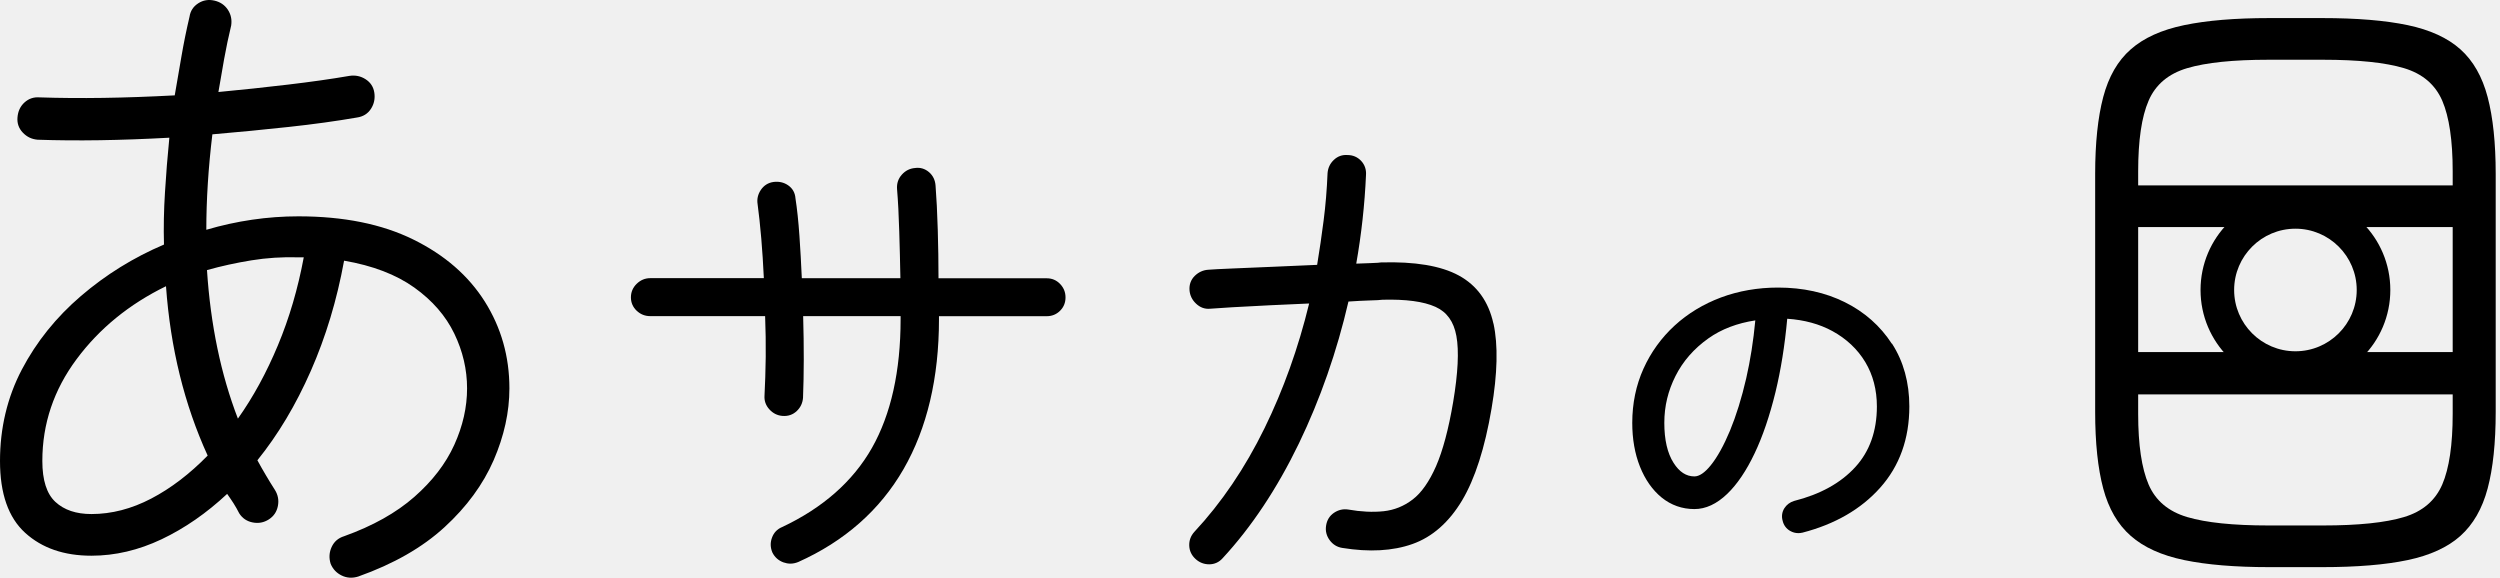
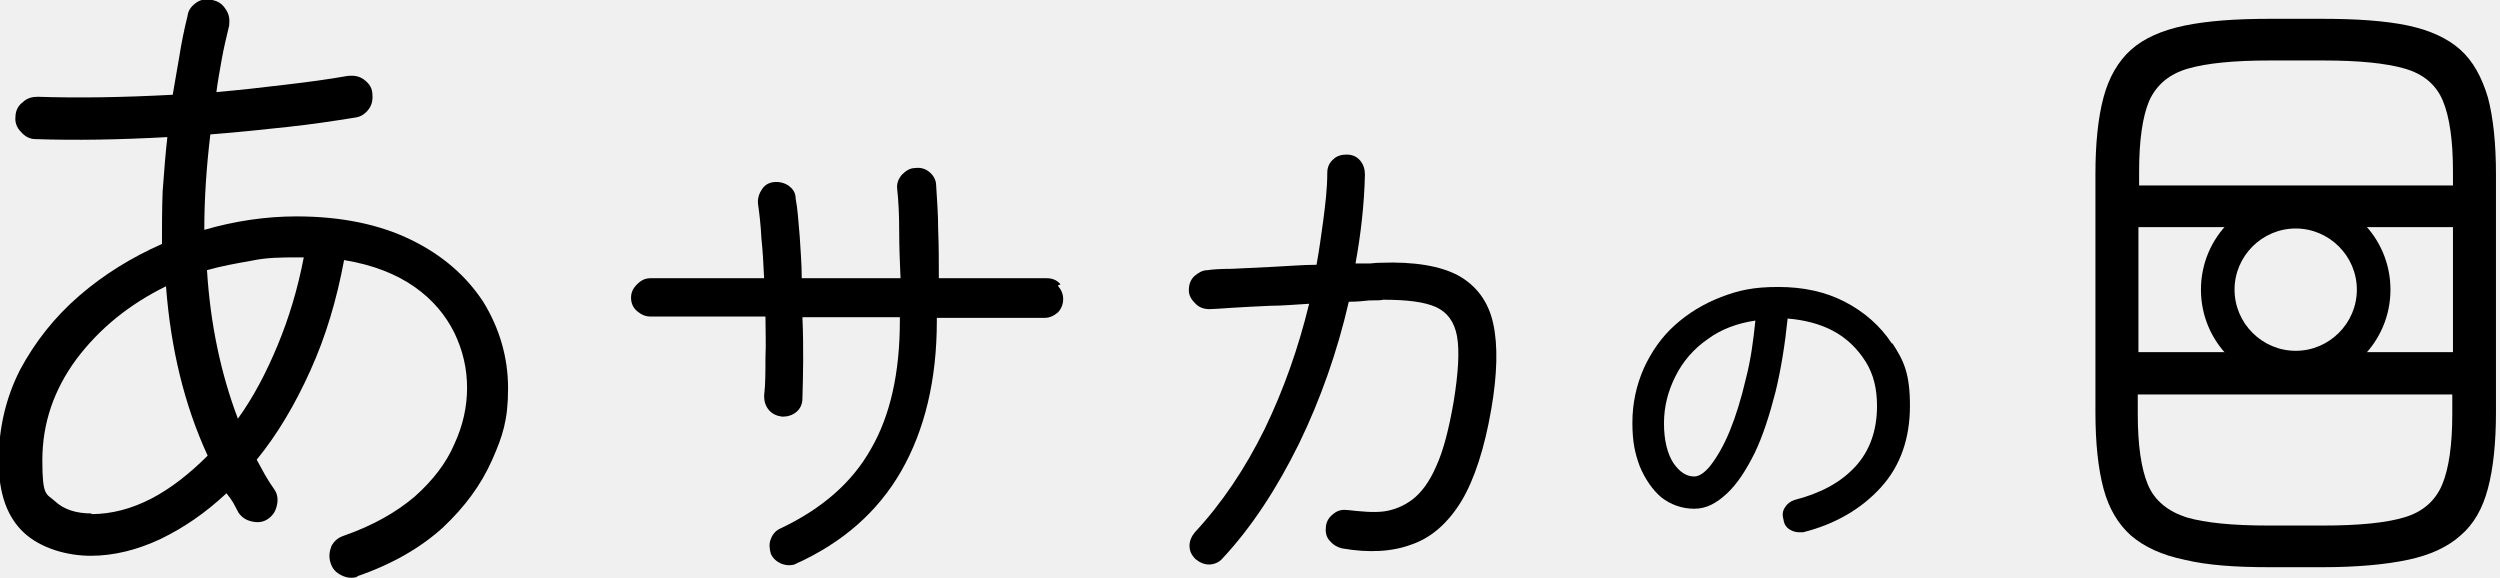
- <svg xmlns="http://www.w3.org/2000/svg" width="372" height="86" viewBox="0 0 372 86" fill="none">
-   <g clip-path="url(#clip0_2462_87)">
-     <path d="M53.3 85.79C52.43 86.06 51.61 86.01 50.85 85.64C50.08 85.27 49.53 84.69 49.2 83.89C48.93 83.02 48.98 82.19 49.35 81.39C49.72 80.59 50.33 80.06 51.2 79.79C55.47 78.26 58.95 76.31 61.65 73.94C64.35 71.57 66.33 68.99 67.6 66.19C68.87 63.39 69.5 60.59 69.5 57.79C69.5 54.99 68.87 52.27 67.6 49.64C66.33 47.01 64.35 44.72 61.65 42.79C58.95 40.86 55.46 39.52 51.2 38.79C50.13 44.66 48.48 50.12 46.25 55.19C44.02 60.26 41.37 64.69 38.3 68.49C38.7 69.22 39.11 69.96 39.55 70.69C39.98 71.42 40.43 72.16 40.9 72.89C41.36 73.62 41.52 74.42 41.35 75.29C41.18 76.16 40.73 76.82 40 77.29C39.27 77.76 38.46 77.91 37.6 77.74C36.73 77.57 36.07 77.12 35.6 76.39C35.33 75.86 35.05 75.36 34.75 74.89C34.45 74.42 34.13 73.96 33.8 73.49C30.73 76.36 27.48 78.61 24.05 80.24C20.61 81.87 17.13 82.69 13.6 82.69C9.53 82.69 6.25 81.56 3.75 79.29C1.25 77.02 0 73.46 0 68.59C0 63.72 1.08 59.12 3.25 54.99C5.42 50.86 8.35 47.21 12.05 44.04C15.75 40.87 19.86 38.32 24.4 36.39C24.33 33.86 24.38 31.26 24.55 28.59C24.71 25.92 24.93 23.22 25.2 20.49C17.93 20.89 11.4 20.99 5.6 20.79C4.73 20.72 4 20.37 3.4 19.74C2.8 19.11 2.53 18.36 2.6 17.49C2.67 16.56 3.02 15.81 3.65 15.24C4.28 14.67 5.03 14.42 5.9 14.49C11.83 14.69 18.53 14.59 26 14.19C26.33 12.26 26.67 10.32 27 8.39C27.33 6.46 27.73 4.49 28.2 2.49C28.33 1.62 28.77 0.96 29.5 0.49C30.23 0.02 31.03 -0.11 31.9 0.09C32.77 0.29 33.43 0.74 33.9 1.44C34.36 2.14 34.53 2.92 34.4 3.79C34 5.46 33.65 7.12 33.35 8.79C33.05 10.46 32.77 12.09 32.5 13.69C36.03 13.36 39.48 12.99 42.85 12.59C46.22 12.19 49.27 11.76 52 11.29C52.87 11.16 53.67 11.32 54.4 11.79C55.13 12.26 55.57 12.92 55.7 13.79C55.83 14.66 55.67 15.46 55.2 16.19C54.73 16.92 54.03 17.36 53.1 17.49C50.03 18.02 46.65 18.49 42.95 18.89C39.25 19.29 35.47 19.66 31.6 19.99C31 24.99 30.7 29.72 30.7 34.19C35.23 32.86 39.8 32.19 44.4 32.19C51.13 32.19 56.83 33.34 61.5 35.64C66.17 37.94 69.71 41.02 72.15 44.89C74.58 48.76 75.8 53.06 75.8 57.79C75.8 61.32 75.01 64.89 73.45 68.49C71.88 72.09 69.45 75.41 66.15 78.44C62.85 81.47 58.57 83.92 53.3 85.79ZM13.6 76.49C16.6 76.49 19.57 75.72 22.5 74.19C25.43 72.66 28.23 70.52 30.9 67.79C27.43 60.19 25.36 51.79 24.7 42.59C19.23 45.26 14.8 48.87 11.4 53.44C8 58.01 6.3 63.06 6.3 68.59C6.3 71.46 6.95 73.49 8.25 74.69C9.55 75.89 11.33 76.49 13.6 76.49ZM35.4 62.29C37.67 59.09 39.65 55.46 41.35 51.39C43.05 47.32 44.33 42.96 45.2 38.29H44.4C42 38.22 39.67 38.37 37.4 38.74C35.13 39.11 32.93 39.59 30.8 40.19C31.33 48.32 32.86 55.69 35.4 62.29Z" fill="black" />
-     <path d="M157.76 42.27C157.22 41.7 156.55 41.41 155.77 41.41H139.65C139.65 39.02 139.61 36.6 139.54 34.21C139.47 31.67 139.35 29.45 139.21 27.61C139.15 26.79 138.82 26.11 138.22 25.6C137.61 25.09 136.91 24.89 136.16 25C135.39 25.06 134.73 25.39 134.2 25.98C133.66 26.58 133.42 27.3 133.48 28.13C133.63 29.9 133.74 32.04 133.81 34.49C133.88 36.8 133.94 39.11 133.98 41.4H119.31C119.21 39.23 119.1 37.12 118.96 35.15C118.81 32.98 118.61 31.08 118.37 29.54C118.31 28.69 117.94 28.03 117.27 27.57C116.63 27.13 115.89 26.97 115.07 27.08C114.29 27.2 113.67 27.59 113.22 28.25C112.78 28.9 112.61 29.61 112.73 30.37C112.92 31.78 113.11 33.51 113.28 35.51C113.44 37.35 113.56 39.33 113.66 41.39H96.75C95.98 41.39 95.3 41.68 94.73 42.24C94.16 42.8 93.88 43.48 93.88 44.25C93.88 45.02 94.17 45.7 94.74 46.24C95.3 46.77 95.98 47.04 96.75 47.04H113.85C113.93 49.1 113.96 51.14 113.94 53.11C113.91 55.23 113.85 57.16 113.76 58.84C113.7 59.62 113.94 60.32 114.48 60.91C115.01 61.5 115.67 61.83 116.44 61.89C117.27 61.95 117.98 61.71 118.56 61.16C119.12 60.63 119.43 59.97 119.49 59.19C119.63 55.68 119.64 51.6 119.51 47.04H134.01V47.5C134.01 55.2 132.58 61.64 129.75 66.64C126.93 71.62 122.42 75.59 116.37 78.43C115.65 78.73 115.14 79.26 114.87 80.01C114.6 80.74 114.62 81.48 114.93 82.21C115.28 82.92 115.84 83.41 116.57 83.68C116.92 83.8 117.26 83.87 117.61 83.87C117.99 83.87 118.37 83.79 118.74 83.64H118.75C125.66 80.55 130.94 75.9 134.45 69.8C137.95 63.72 139.72 56.22 139.72 47.51V47.05H155.76C156.53 47.05 157.2 46.78 157.74 46.24C158.28 45.7 158.55 45.04 158.55 44.26C158.55 43.48 158.28 42.82 157.75 42.26L157.76 42.27Z" fill="black" />
-     <path d="M222.22 48.15C221.5 44.86 219.76 42.45 217.06 40.99C214.41 39.55 210.54 38.9 205.48 39.05C205.29 39.08 204.87 39.13 203.96 39.15C203.35 39.17 202.63 39.2 201.81 39.23C202.58 34.85 203.07 30.42 203.26 26.05C203.32 25.22 203.07 24.51 202.53 23.93C201.99 23.36 201.3 23.07 200.51 23.07C199.74 23.01 199.04 23.25 198.47 23.8C197.91 24.33 197.6 24.99 197.54 25.77C197.44 28.17 197.25 30.56 196.95 32.85C196.67 35.04 196.35 37.24 195.99 39.41C193.9 39.5 191.76 39.59 189.56 39.69L183.39 39.95C181.61 40.02 180.39 40.09 179.75 40.14C178.99 40.2 178.33 40.51 177.77 41.06C177.2 41.63 176.94 42.35 177 43.19C177.06 43.95 177.38 44.62 177.97 45.18C178.57 45.75 179.27 46.01 180.05 45.94C180.64 45.89 181.74 45.82 183.36 45.72C184.98 45.62 186.88 45.52 189.04 45.42C190.98 45.33 192.9 45.25 194.8 45.16C193.2 51.75 190.97 57.99 188.16 63.72C185.27 69.63 181.75 74.82 177.71 79.15C177.18 79.74 176.93 80.43 176.96 81.2C176.99 81.98 177.31 82.64 177.9 83.18C178.48 83.71 179.17 83.97 179.93 83.97C180.69 83.97 181.39 83.67 181.92 83.07C186.22 78.43 190.04 72.68 193.27 66C196.44 59.43 198.93 52.32 200.65 44.87C201.8 44.79 202.83 44.74 203.73 44.71C204.74 44.68 205.42 44.65 205.73 44.6C209.19 44.51 211.83 44.86 213.6 45.66C215.3 46.43 216.32 47.85 216.71 49.99C217.12 52.22 216.95 55.53 216.23 59.82C215.55 63.85 214.69 67.06 213.68 69.38C212.68 71.65 211.52 73.32 210.21 74.32C208.91 75.32 207.46 75.9 205.88 76.07C204.26 76.24 202.5 76.15 200.62 75.82C199.86 75.7 199.14 75.87 198.49 76.31C197.83 76.76 197.44 77.41 197.32 78.23C197.2 79 197.38 79.73 197.85 80.37C198.32 81.02 198.96 81.41 199.73 81.53C203.73 82.18 207.25 81.99 210.17 80.95C213.12 79.91 215.61 77.72 217.56 74.46C219.48 71.24 220.95 66.65 221.94 60.81C222.83 55.6 222.93 51.34 222.23 48.14L222.22 48.15Z" fill="black" />
-     <path d="M281.5 51.14C279.79 48.5 277.44 46.42 274.52 44.97C271.61 43.52 268.27 42.79 264.57 42.79C261.56 42.79 258.7 43.29 256.09 44.26C253.47 45.24 251.14 46.65 249.18 48.45C247.21 50.26 245.65 52.42 244.55 54.86C243.44 57.32 242.88 60.03 242.88 62.92C242.88 65.32 243.26 67.51 244.02 69.42C244.79 71.36 245.88 72.91 247.25 74.03C248.66 75.17 250.3 75.75 252.13 75.75C253.81 75.75 255.45 74.99 257.01 73.49C258.49 72.07 259.86 70.04 261.08 67.47C262.29 64.94 263.33 61.87 264.19 58.36C264.99 55.06 265.58 51.39 265.94 47.43C268.49 47.6 270.75 48.22 272.67 49.27C274.75 50.41 276.4 51.96 277.55 53.87C278.7 55.78 279.28 58.01 279.28 60.48C279.28 64.14 278.2 67.18 276.06 69.51C273.89 71.88 270.84 73.56 266.96 74.54C266.34 74.73 265.85 75.1 265.51 75.63C265.16 76.19 265.07 76.85 265.26 77.5C265.41 78.15 265.8 78.67 266.37 79C266.76 79.22 267.16 79.33 267.59 79.33C267.78 79.33 267.98 79.31 268.18 79.26H268.2C273.03 78.01 276.92 75.77 279.77 72.57C282.65 69.35 284.11 65.28 284.11 60.48C284.11 56.93 283.24 53.78 281.53 51.13L281.5 51.14ZM261.19 47.67C260.91 50.71 260.45 53.6 259.84 56.28C259.16 59.24 258.34 61.86 257.42 64.09C256.5 66.29 255.54 68.03 254.55 69.25C253.67 70.34 252.85 70.89 252.13 70.89C250.91 70.89 249.89 70.23 249.03 68.88C248.11 67.44 247.65 65.44 247.65 62.93C247.65 60.42 248.21 58.15 249.31 55.96C250.41 53.77 252.05 51.88 254.21 50.35C256.14 48.98 258.5 48.08 261.22 47.67H261.19Z" fill="black" />
-     <path d="M337.66 84.39C332.59 84.39 328.37 84.04 325.01 83.34C321.64 82.64 318.99 81.44 317.06 79.74C315.12 78.04 313.76 75.69 312.96 72.69C312.16 69.69 311.76 65.89 311.76 61.29V25.89C311.76 21.29 312.16 17.47 312.96 14.44C313.76 11.41 315.12 9.04 317.06 7.34C318.99 5.64 321.64 4.44 325.01 3.74C328.38 3.04 332.59 2.69 337.66 2.69H345.56C350.69 2.69 354.93 3.04 358.26 3.74C361.59 4.44 364.21 5.64 366.11 7.34C368.01 9.04 369.36 11.41 370.16 14.44C370.96 17.48 371.36 21.29 371.36 25.89V61.29C371.36 65.89 370.96 69.69 370.16 72.69C369.36 75.69 368.01 78.04 366.11 79.74C364.21 81.44 361.59 82.64 358.26 83.34C354.93 84.04 350.69 84.39 345.56 84.39H337.66ZM318.16 27.59H364.96V25.49C364.96 20.89 364.44 17.39 363.41 14.99C362.37 12.59 360.48 10.97 357.71 10.14C354.94 9.31 350.92 8.89 345.66 8.89H337.56C332.29 8.89 328.26 9.31 325.46 10.14C322.66 10.97 320.74 12.59 319.71 14.99C318.67 17.39 318.16 20.89 318.16 25.49V27.59ZM318.16 52.39H364.96V33.79H318.16V52.39ZM337.56 78.19H345.66C350.93 78.19 354.94 77.77 357.71 76.94C360.48 76.11 362.37 74.49 363.41 72.09C364.44 69.69 364.96 66.19 364.96 61.59V58.69H318.16V61.59C318.16 66.19 318.68 69.69 319.71 72.09C320.74 74.49 322.66 76.11 325.46 76.94C328.26 77.77 332.29 78.19 337.56 78.19Z" fill="black" />
-     <path d="M341.56 34.03C346.59 34.03 350.68 38.12 350.68 43.15C350.68 48.18 346.59 52.27 341.56 52.27C336.53 52.27 332.44 48.18 332.44 43.15C332.44 38.12 336.53 34.03 341.56 34.03ZM341.56 29.03C333.76 29.03 327.44 35.35 327.44 43.15C327.44 50.95 333.76 57.27 341.56 57.27C349.36 57.27 355.68 50.95 355.68 43.15C355.68 35.35 349.36 29.03 341.56 29.03Z" fill="black" />
-   </g>
+ <svg xmlns="http://www.w3.org/2000/svg" id="_レイヤー_1" data-name="レイヤー_1" version="1.1" viewBox="0 0 372 86">
  <defs>
-     <clipPath id="clip0_2462_87">
-       <rect width="371.36" height="85.96" fill="white" />
+     <style>
+       .st0 {
+         fill: none;
+       }
+ 
+       .st1 {
+         clip-path: url(#clippath);
+       }
+     </style>
+     <clipPath id="clippath">
+       <rect class="st0" width="371.4" height="86" />
    </clipPath>
  </defs>
+   <g class="st1">
+     <g>
+       <path d="M53.3,85.8c-.9.3-1.7.2-2.5-.2-.8-.4-1.3-.9-1.6-1.8-.3-.9-.2-1.7.1-2.5.4-.8,1-1.3,1.9-1.6,4.3-1.5,7.8-3.5,10.5-5.8,2.7-2.4,4.7-5,5.9-7.8,1.3-2.8,1.9-5.6,1.9-8.4s-.6-5.5-1.9-8.2c-1.3-2.6-3.2-4.9-5.9-6.8-2.7-1.9-6.2-3.3-10.5-4-1.1,5.9-2.7,11.3-5,16.4s-4.9,9.5-8,13.3c.4.7.8,1.5,1.2,2.2.4.7.9,1.5,1.4,2.2.5.7.6,1.5.4,2.4-.2.9-.6,1.5-1.3,2s-1.5.6-2.4.4c-.9-.2-1.5-.6-2-1.3-.3-.5-.5-1-.8-1.5s-.6-.9-1-1.4c-3.1,2.9-6.3,5.1-9.8,6.8-3.4,1.6-6.9,2.5-10.4,2.5s-7.4-1.1-9.9-3.4c-2.5-2.3-3.8-5.8-3.8-10.7s1.1-9.5,3.2-13.6c2.2-4.1,5.1-7.8,8.8-11,3.7-3.2,7.8-5.7,12.3-7.7,0-2.5,0-5.1.1-7.8.2-2.7.4-5.4.7-8.1-7.3.4-13.8.5-19.6.3-.9,0-1.6-.4-2.2-1.1-.6-.6-.9-1.4-.8-2.2,0-.9.4-1.7,1.1-2.2.6-.6,1.4-.8,2.2-.8,5.9.2,12.6.1,20.1-.3.3-1.9.7-3.9,1-5.8.3-1.9.7-3.9,1.2-5.9.1-.9.6-1.5,1.3-2,.7-.5,1.5-.6,2.4-.4.9.2,1.5.6,2,1.4.5.7.6,1.5.5,2.4-.4,1.7-.8,3.3-1.1,5-.3,1.7-.6,3.3-.8,4.9,3.5-.3,7-.7,10.3-1.1,3.4-.4,6.4-.8,9.2-1.3.9-.1,1.7,0,2.4.5.7.5,1.2,1.1,1.3,2s0,1.7-.5,2.4c-.5.7-1.2,1.2-2.1,1.3-3.1.5-6.4,1-10.1,1.4-3.7.4-7.5.8-11.4,1.1-.6,5-.9,9.7-.9,14.2,4.5-1.3,9.1-2,13.7-2,6.7,0,12.4,1.2,17.1,3.5s8.2,5.4,10.7,9.2c2.4,3.9,3.7,8.2,3.7,12.9s-.8,7.1-2.4,10.7c-1.6,3.6-4,6.9-7.3,10-3.3,3-7.6,5.5-12.9,7.3ZM13.6,76.5c3,0,6-.8,8.9-2.3s5.7-3.7,8.4-6.4c-3.5-7.6-5.5-16-6.2-25.2-5.5,2.7-9.9,6.3-13.3,10.8-3.4,4.6-5.1,9.6-5.1,15.1s.6,4.9,1.9,6.1c1.3,1.2,3.1,1.8,5.4,1.8ZM35.4,62.3c2.3-3.2,4.2-6.8,5.9-10.9,1.7-4.1,3-8.4,3.9-13.1h-.8c-2.4,0-4.7,0-7,.5-2.3.4-4.5.8-6.6,1.4.5,8.1,2.1,15.5,4.6,22.1Z" />
+       <path d="M157.8,42.3c-.5-.6-1.2-.9-2-.9h-16.1c0-2.4,0-4.8-.1-7.2,0-2.5-.2-4.8-.3-6.6,0-.8-.4-1.5-1-2-.6-.5-1.3-.7-2.1-.6-.8,0-1.4.4-2,1-.5.6-.8,1.3-.7,2.1.2,1.8.3,3.9.3,6.4,0,2.3.1,4.6.2,6.9h-14.7c0-2.2-.2-4.3-.3-6.2-.2-2.2-.3-4.1-.6-5.6,0-.9-.4-1.5-1.1-2-.6-.4-1.4-.6-2.2-.5-.8.1-1.4.5-1.8,1.2-.4.6-.6,1.4-.5,2.1.2,1.4.4,3.1.5,5.1.2,1.8.3,3.8.4,5.9h-16.9c-.8,0-1.4.3-2,.9-.6.6-.9,1.2-.9,2s.3,1.5.9,2c.6.5,1.2.8,2,.8h17.1c0,2.1.1,4.1,0,6.1,0,2.1,0,4-.2,5.7,0,.8.2,1.5.7,2.1.5.6,1.2.9,2,1,.8,0,1.5-.2,2.1-.7.6-.5.9-1.2.9-2,.1-3.5.2-7.6,0-12.1h14.5v.5c0,7.7-1.4,14.1-4.3,19.1-2.8,5-7.3,8.9-13.4,11.8-.7.3-1.2.8-1.5,1.6-.3.7-.2,1.5,0,2.2.3.7.9,1.2,1.6,1.5.3.1.7.2,1,.2s.8,0,1.1-.2h0c6.9-3.1,12.2-7.7,15.7-13.8,3.5-6.1,5.3-13.6,5.3-22.3v-.5h16c.8,0,1.4-.3,2-.8.5-.5.8-1.2.8-2s-.3-1.4-.8-2h0Z" />
+       <path d="M222.2,48.2c-.7-3.3-2.5-5.7-5.2-7.2-2.6-1.4-6.5-2.1-11.6-1.9-.2,0-.6,0-1.5.1-.6,0-1.3,0-2.2,0,.8-4.4,1.3-8.8,1.4-13.2,0-.8-.2-1.5-.7-2.1-.5-.6-1.2-.9-2-.9-.8,0-1.5.2-2,.7-.6.5-.9,1.2-.9,2,0,2.4-.3,4.8-.6,7.1-.3,2.2-.6,4.4-1,6.6-2.1,0-4.2.2-6.4.3l-6.2.3c-1.8,0-3,.1-3.6.2-.8,0-1.4.4-2,.9-.6.6-.8,1.3-.8,2.1,0,.8.4,1.4,1,2,.6.6,1.3.8,2.1.8.6,0,1.7-.1,3.3-.2,1.6-.1,3.5-.2,5.7-.3,1.9,0,3.9-.2,5.8-.3-1.6,6.6-3.8,12.8-6.6,18.6-2.9,5.9-6.4,11.1-10.4,15.4-.5.6-.8,1.3-.8,2,0,.8.3,1.4.9,2,.6.5,1.3.8,2,.8s1.5-.3,2-.9c4.3-4.6,8.1-10.4,11.4-17.1,3.2-6.6,5.7-13.7,7.4-21.1,1.2,0,2.2-.1,3.1-.2,1,0,1.7,0,2-.1,3.5,0,6.1.3,7.9,1.1,1.7.8,2.7,2.2,3.1,4.3.4,2.2.2,5.5-.5,9.8-.7,4-1.5,7.2-2.6,9.6-1,2.3-2.2,3.9-3.5,4.9-1.3,1-2.8,1.6-4.3,1.8-1.6.2-3.4,0-5.3-.2-.8-.1-1.5,0-2.1.5-.7.5-1.1,1.1-1.2,1.9-.1.8,0,1.5.5,2.1.5.6,1.1,1,1.9,1.2,4,.7,7.5.5,10.4-.6,2.9-1,5.4-3.2,7.4-6.5,1.9-3.2,3.4-7.8,4.4-13.6.9-5.2,1-9.5.3-12.7h0Z" />
+       <path d="M281.5,51.1c-1.7-2.6-4.1-4.7-7-6.2-2.9-1.5-6.2-2.2-9.9-2.2s-5.9.5-8.5,1.5c-2.6,1-4.9,2.4-6.9,4.2-2,1.8-3.5,4-4.6,6.4-1.1,2.5-1.7,5.2-1.7,8.1s.4,4.6,1.1,6.5c.8,1.9,1.9,3.5,3.2,4.6,1.4,1.1,3.1,1.7,4.9,1.7s3.3-.8,4.9-2.3c1.5-1.4,2.8-3.4,4.1-6,1.2-2.5,2.2-5.6,3.1-9.1.8-3.3,1.4-7,1.8-10.9,2.5.2,4.8.8,6.7,1.8,2.1,1.1,3.7,2.7,4.9,4.6,1.2,1.9,1.7,4.1,1.7,6.6,0,3.7-1.1,6.7-3.2,9-2.2,2.4-5.2,4-9.1,5-.6.2-1.1.6-1.4,1.1-.4.6-.4,1.2-.2,1.9.1.7.5,1.2,1.1,1.5.4.2.8.3,1.2.3s.4,0,.6,0h0c4.8-1.2,8.7-3.5,11.6-6.7,2.9-3.2,4.3-7.3,4.3-12.1s-.9-6.7-2.6-9.3h0ZM261.2,47.7c-.3,3-.7,5.9-1.4,8.6-.7,3-1.5,5.6-2.4,7.8-.9,2.2-1.9,3.9-2.9,5.2-.9,1.1-1.7,1.6-2.4,1.6-1.2,0-2.2-.7-3.1-2-.9-1.4-1.4-3.4-1.4-5.9s.6-4.8,1.7-7c1.1-2.2,2.7-4.1,4.9-5.6,1.9-1.4,4.3-2.3,7-2.7h0Z" />
+       <g>
+         <path d="M337.7,84.4c-5.1,0-9.3-.3-12.6-1.1-3.4-.7-6-1.9-8-3.6-1.9-1.7-3.3-4-4.1-7-.8-3-1.2-6.8-1.2-11.4V25.9c0-4.6.4-8.4,1.2-11.4.8-3,2.2-5.4,4.1-7.1,1.9-1.7,4.6-2.9,8-3.6s7.6-1,12.6-1h7.9c5.1,0,9.4.3,12.7,1,3.3.7,5.9,1.9,7.8,3.6,1.9,1.7,3.2,4.1,4.1,7.1.8,3,1.2,6.9,1.2,11.4v35.4c0,4.6-.4,8.4-1.2,11.4-.8,3-2.1,5.3-4.1,7-1.9,1.7-4.5,2.9-7.8,3.6-3.3.7-7.6,1.1-12.7,1.1h-7.9ZM318.2,27.6h46.8v-2.1c0-4.6-.5-8.1-1.5-10.5-1-2.4-2.9-4-5.7-4.8-2.8-.8-6.8-1.2-12-1.2h-8.1c-5.3,0-9.3.4-12.1,1.2-2.8.8-4.7,2.4-5.8,4.8-1,2.4-1.5,5.9-1.5,10.5v2.1ZM318.2,52.4h46.8v-18.6h-46.8v18.6ZM337.6,78.2h8.1c5.3,0,9.3-.4,12-1.2,2.8-.8,4.7-2.5,5.7-4.9,1-2.4,1.5-5.9,1.5-10.5v-2.9h-46.8v2.9c0,4.6.5,8.1,1.5,10.5,1,2.4,3,4,5.8,4.9,2.8.8,6.8,1.2,12.1,1.2Z" />
+         <path d="M341.6,34c5,0,9.1,4.1,9.1,9.1s-4.1,9.1-9.1,9.1-9.1-4.1-9.1-9.1,4.1-9.1,9.1-9.1ZM341.6,29c-7.8,0-14.1,6.3-14.1,14.1s6.3,14.1,14.1,14.1,14.1-6.3,14.1-14.1-6.3-14.1-14.1-14.1Z" />
+       </g>
+     </g>
+   </g>
</svg>
